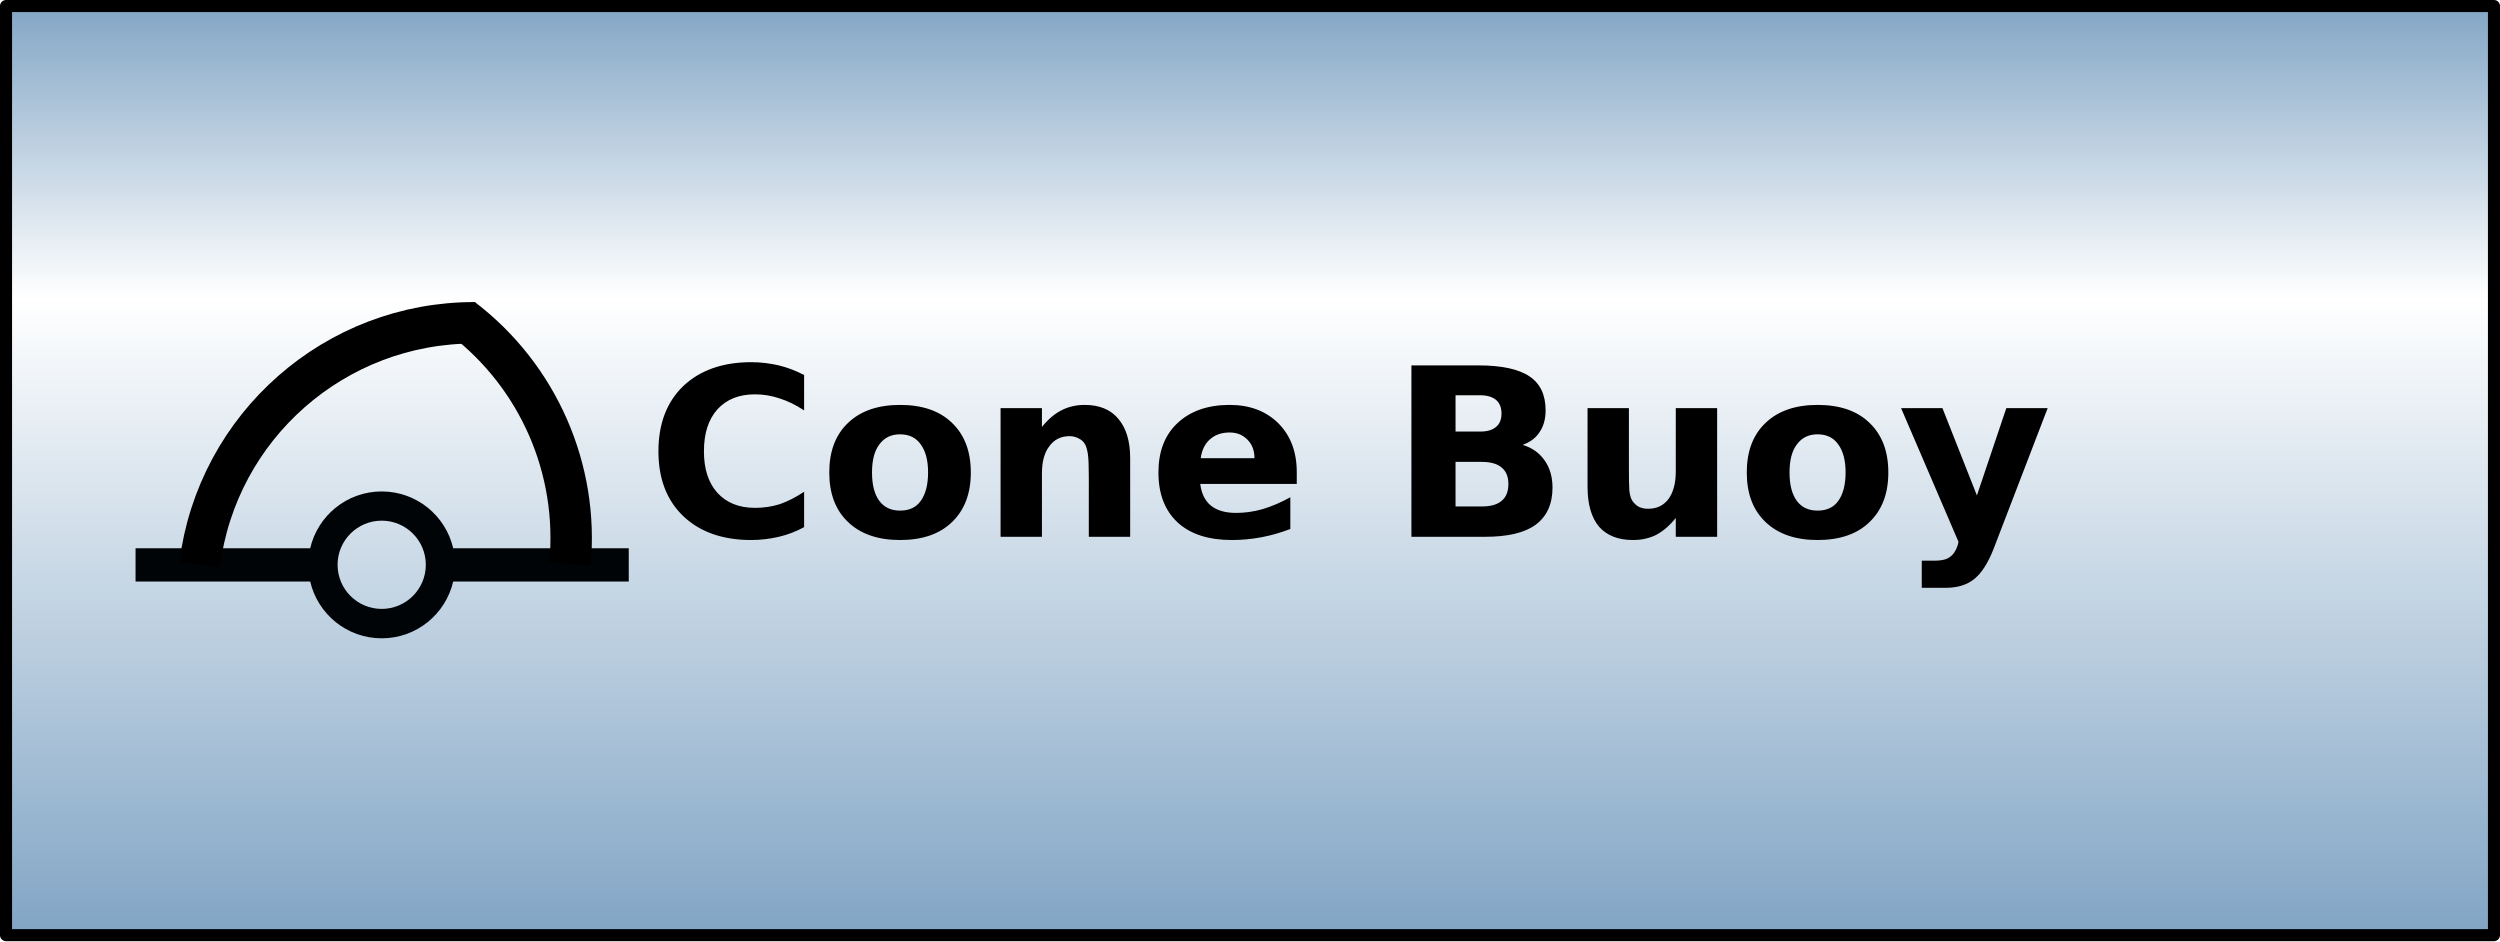
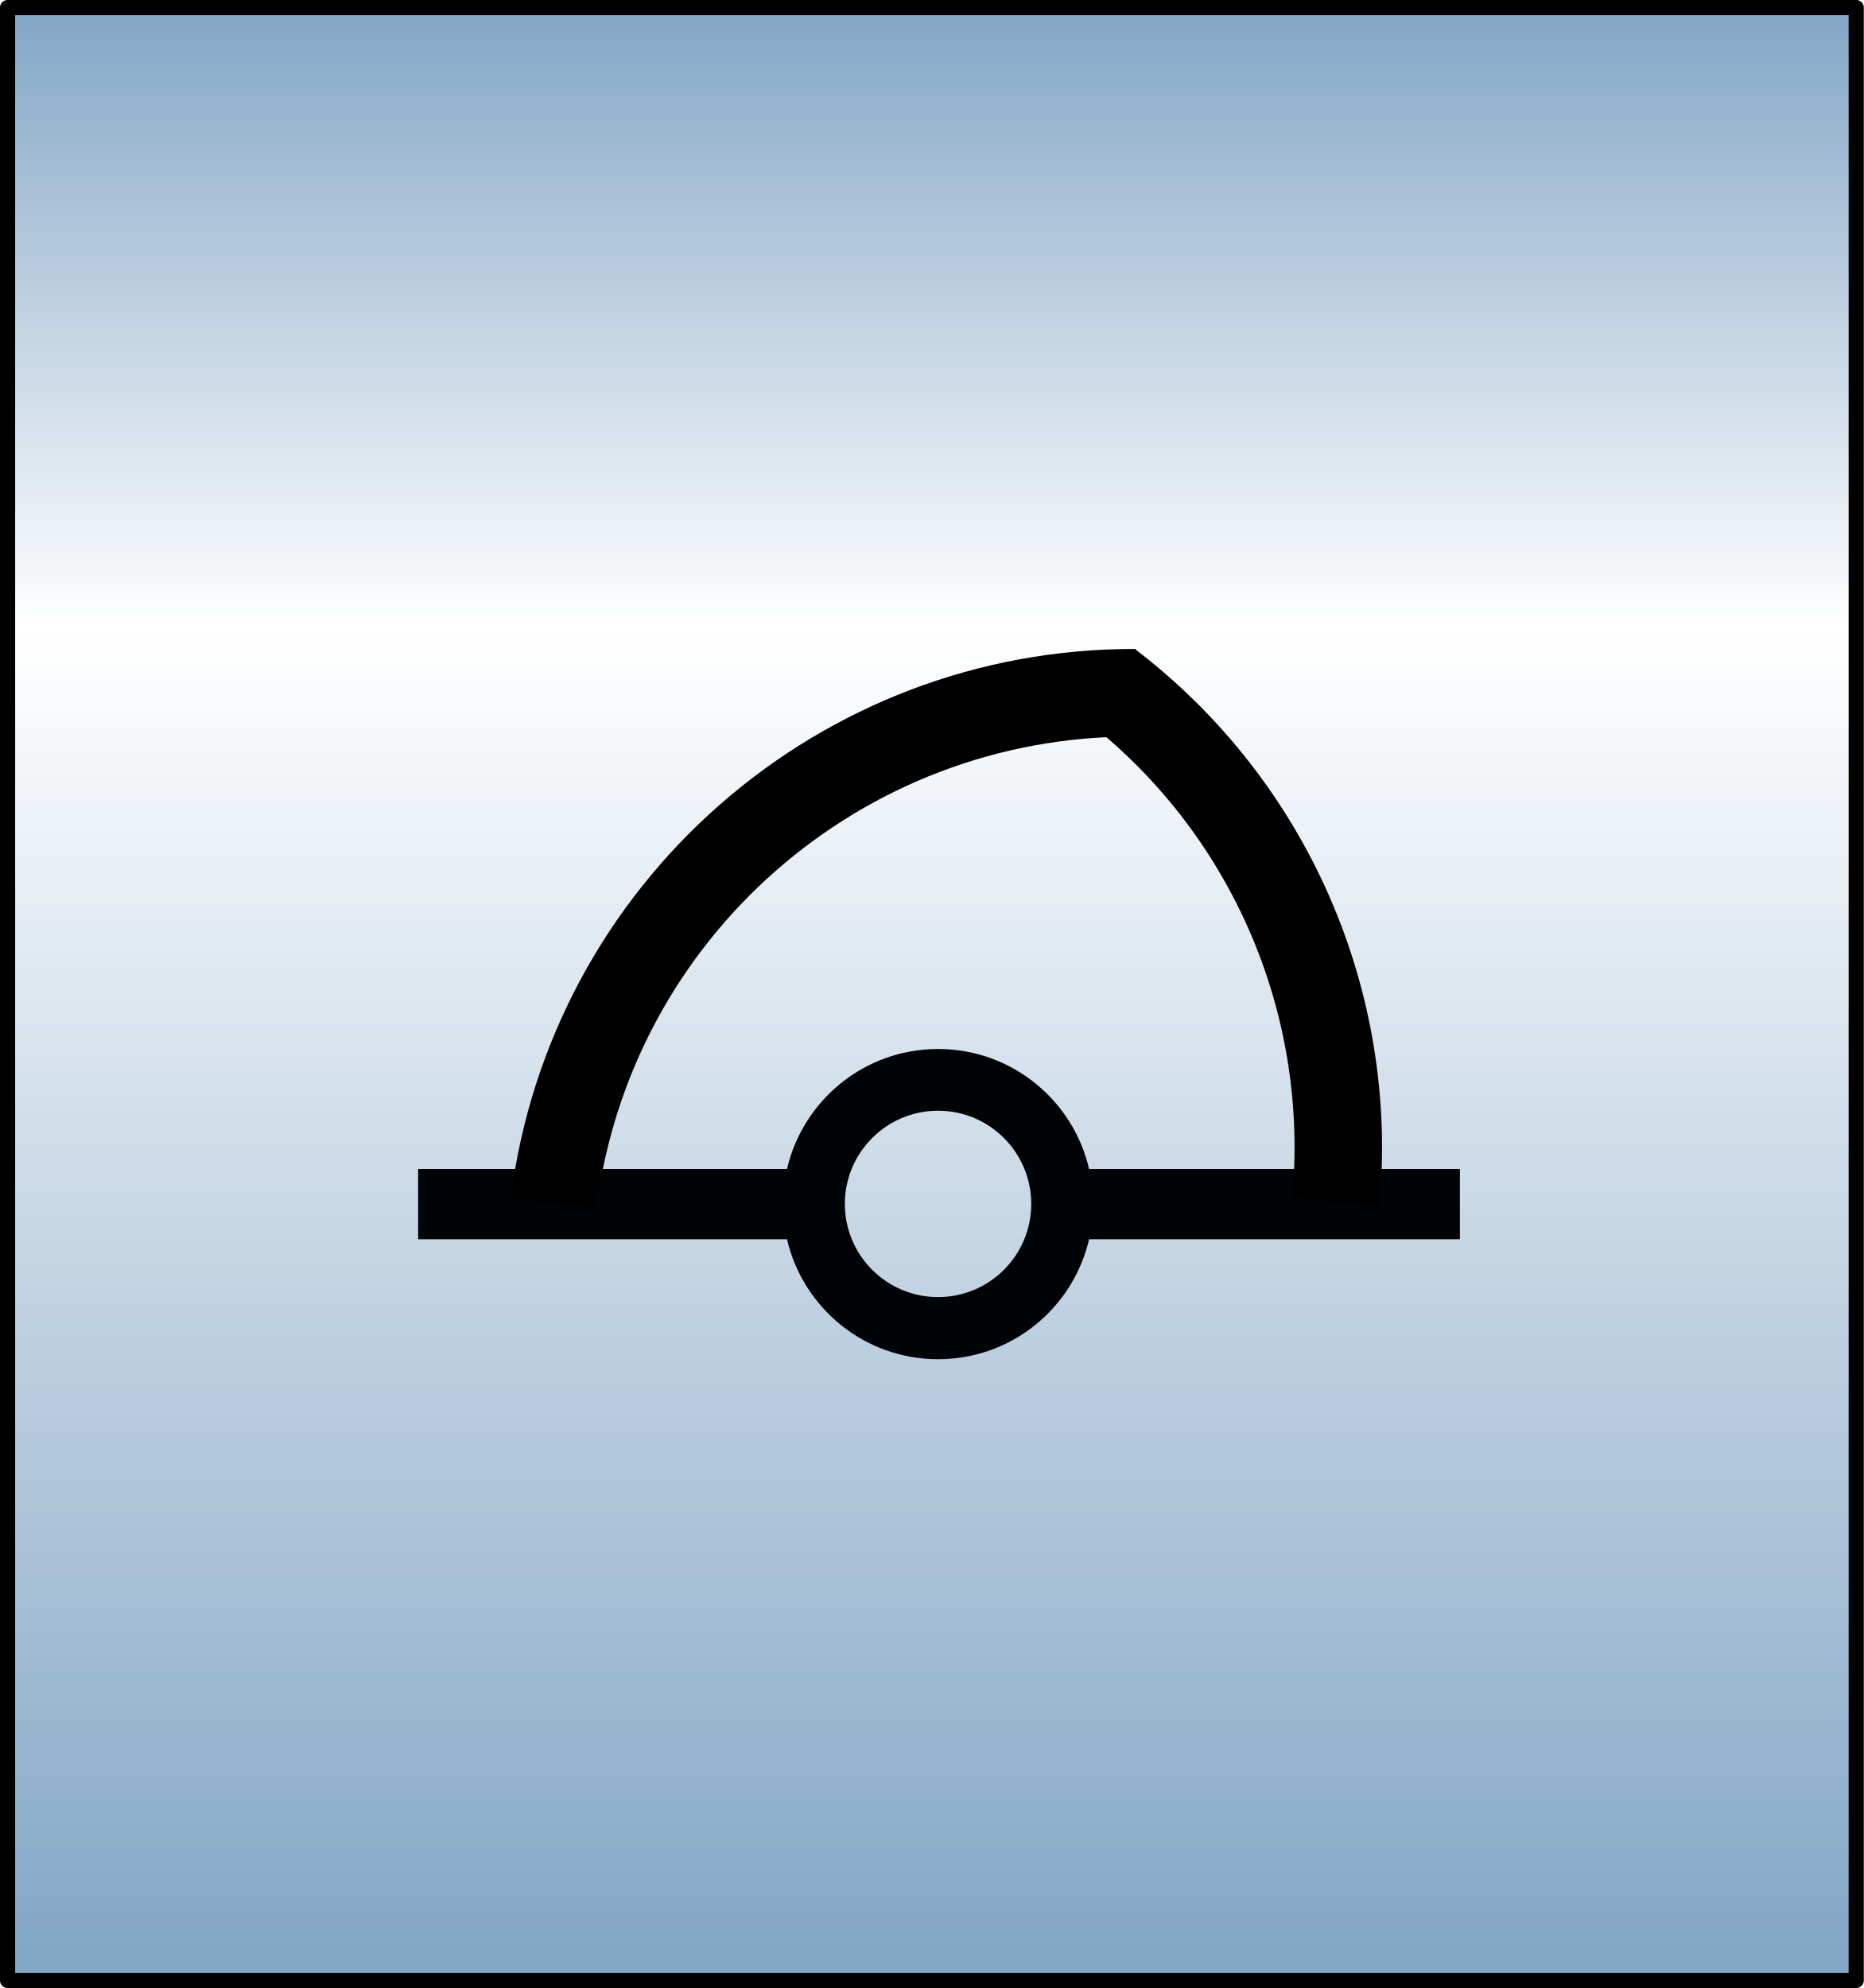
- <svg xmlns="http://www.w3.org/2000/svg" xmlns:xlink="http://www.w3.org/1999/xlink" width="85" height="32" id="svg2" version="1.1">
+ <svg xmlns="http://www.w3.org/2000/svg" xmlns:xlink="http://www.w3.org/1999/xlink" width="30" height="32" id="svg2" version="1.1" style="display:inline">
  <defs id="defs4">
    <linearGradient id="linearGradient3638">
      <stop id="stop3640" offset="0" style="stop-color:#80a4c4;stop-opacity:1" />
      <stop style="stop-color:#ffffff;stop-opacity:1" offset="0.18" id="stop3642" />
      <stop id="stop3646" offset="0.499" style="stop-color:#ffffff;stop-opacity:1" />
      <stop id="stop3644" offset="1" style="stop-color:#80a4c4;stop-opacity:1" />
    </linearGradient>
    <linearGradient id="linearGradient3606">
      <stop style="stop-color:#80a4c4;stop-opacity:1" offset="0" id="stop3608" />
      <stop id="stop3614" offset="0.317" style="stop-color:#ffffff;stop-opacity:1" />
      <stop style="stop-color:#80a4c4;stop-opacity:1" offset="1" id="stop3610" />
    </linearGradient>
-     <linearGradient xlink:href="#linearGradient3606" id="linearGradient3612" x1="50.003" y1="1012.422" x2="50.003" y2="1052.36" gradientUnits="userSpaceOnUse" gradientTransform="matrix(0.8501241,0,0,0.8009399,-0.00835747,209.4794)" />
+     <linearGradient xlink:href="#linearGradient3606" id="linearGradient3612" x1="50.003" y1="1012.422" x2="50.003" y2="1052.36" gradientUnits="userSpaceOnUse" gradientTransform="matrix(0.2990478,0,0,0.8051529,0.04684593,205.1299)" />
    <linearGradient xlink:href="#linearGradient3638" id="linearGradient3636" gradientUnits="userSpaceOnUse" x1="50.003" y1="1012.422" x2="50.003" y2="1052.36" />
  </defs>
  <g id="layer1" transform="translate(0,-1020.362)" style="display:inline">
-     <rect y="1020.567" x="0.205" height="31.59" width="84.59" id="rect3618" style="fill:url(#linearGradient3612);fill-opacity:1;stroke:#000000;stroke-width:0.41;stroke-linejoin:round;stroke-miterlimit:4;stroke-opacity:1;stroke-dasharray:none;display:inline" />
-     <g id="g3653" style="display:inline" transform="matrix(0.2,0,0,0.2,-17.0376,1011.569)">
+     <rect y="1020.484" x="0.122" height="31.756" width="29.756" id="rect3618" style="fill:url(#linearGradient3612);fill-opacity:1;stroke:#000000;stroke-width:0.244;stroke-linejoin:round;stroke-miterlimit:4;stroke-opacity:1;stroke-dasharray:none;display:inline" />
+     <g id="g3653" style="display:inline" transform="matrix(0.2,0,0,0.2,-14.91628,1011.745)">
      <g id="g3678">
        <path d="m 108.232,137.167 0,5.656 29.688,0 c 1.287,5.533 6.233,9.656 12.156,9.656 5.925,0 10.871,-4.121 12.156,-9.656 l 29.844,0 0,-0.062 0,-5.594 -83.844,0 z m 54,0 c -1.285,-5.536 -6.231,-9.656 -12.156,-9.656 -5.923,1e-5 -10.869,4.123 -12.156,9.656 l 24.312,0 z m -12.156,-4.688 c 4.14,0 7.5,3.36 7.5,7.5 0,4.14 -3.36,7.5 -7.5,7.5 -4.14,0 -7.5,-3.36 -7.5,-7.5 0,-4.14 3.36,-7.5 7.5,-7.5 z" id="path3655" style="fill:#000407;fill-opacity:1;fill-rule:evenodd;stroke:none" />
        <path style="fill:none;stroke:#000000;stroke-width:4.647;stroke-miterlimit:4;stroke-opacity:1;stroke-dasharray:none;display:inline" id="path3649" d="m 15.636,156.982 c -3.115,-15.327 5.889,-30.531 20.985,-35.435" transform="matrix(1.416467,0.4739434,-0.4820681,1.44075,172.6584,-93.63429)" />
        <path style="fill:none;stroke:#000000;stroke-width:3.594;stroke-miterlimit:4;stroke-opacity:1;stroke-dasharray:none;display:inline" id="path3651" d="m 110.54,99.547 c 7.819,2.711 13.709,9.319 15.584,17.485" transform="matrix(1.860736,0.6225936,-0.6135377,1.833671,19.20119,-153.2685)" />
      </g>
    </g>
  </g>
-   <g transform="translate(0,-1020.362)" id="g2900" style="display:inline">
-     <text id="text2908" y="1038.613" x="52.833" style="font-size:8px;font-style:normal;font-variant:normal;font-weight:bold;font-stretch:normal;text-align:center;line-height:100%;writing-mode:lr-tb;text-anchor:middle;fill:#000000;fill-opacity:1;stroke:none;font-family:Bitstream Vera Sans;-inkscape-font-specification:Bitstream Vera Sans Bold" xml:space="preserve">
-       <tspan y="1038.613" x="52.833" id="tspan2910">Cone Buoy</tspan>
-     </text>
-   </g>
-   <g style="display:none" id="g2912" transform="translate(0,-1020.362)">
-     <text xml:space="preserve" style="font-size:8px;font-style:normal;font-variant:normal;font-weight:bold;font-stretch:normal;text-align:center;line-height:100%;writing-mode:lr-tb;text-anchor:middle;fill:#000000;fill-opacity:1;stroke:none;font-family:Bitstream Vera Sans;-inkscape-font-specification:Bitstream Vera Sans Bold" x="52.948" y="1039.31" id="text2914">
-       <tspan id="tspan2916" x="52.948" y="1039.31">Spitztonne</tspan>
-     </text>
-   </g>
</svg>
